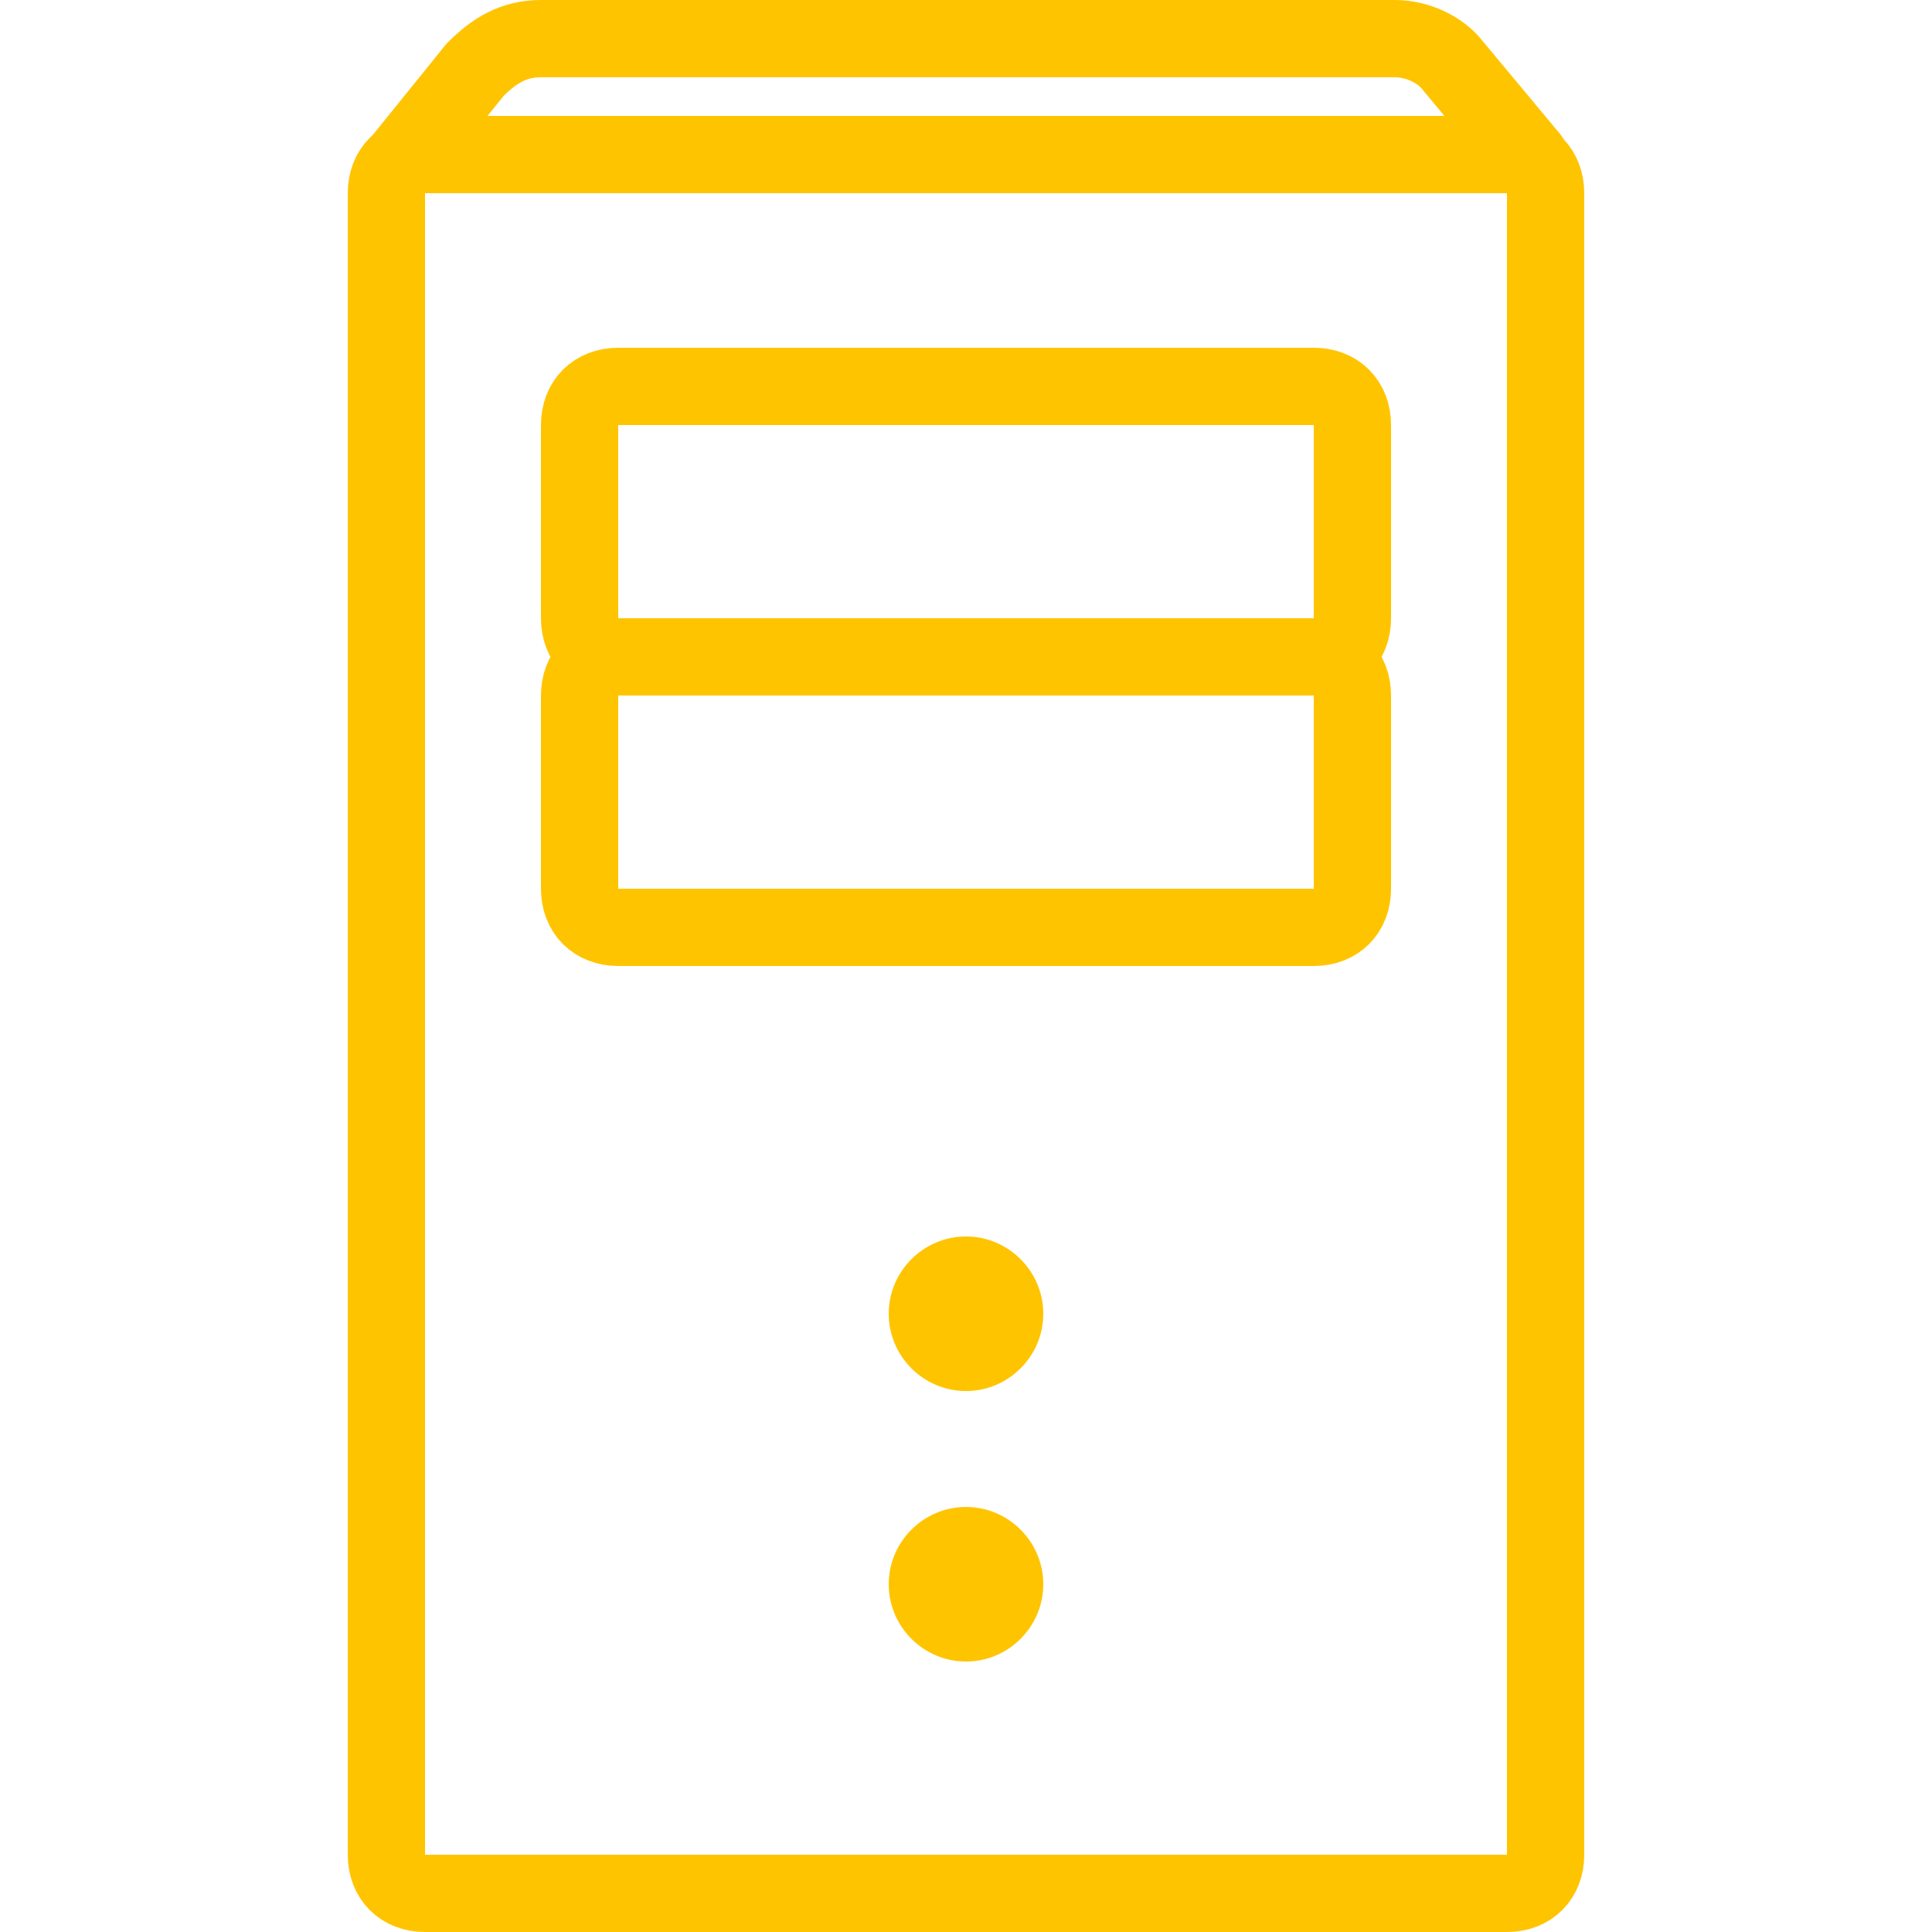
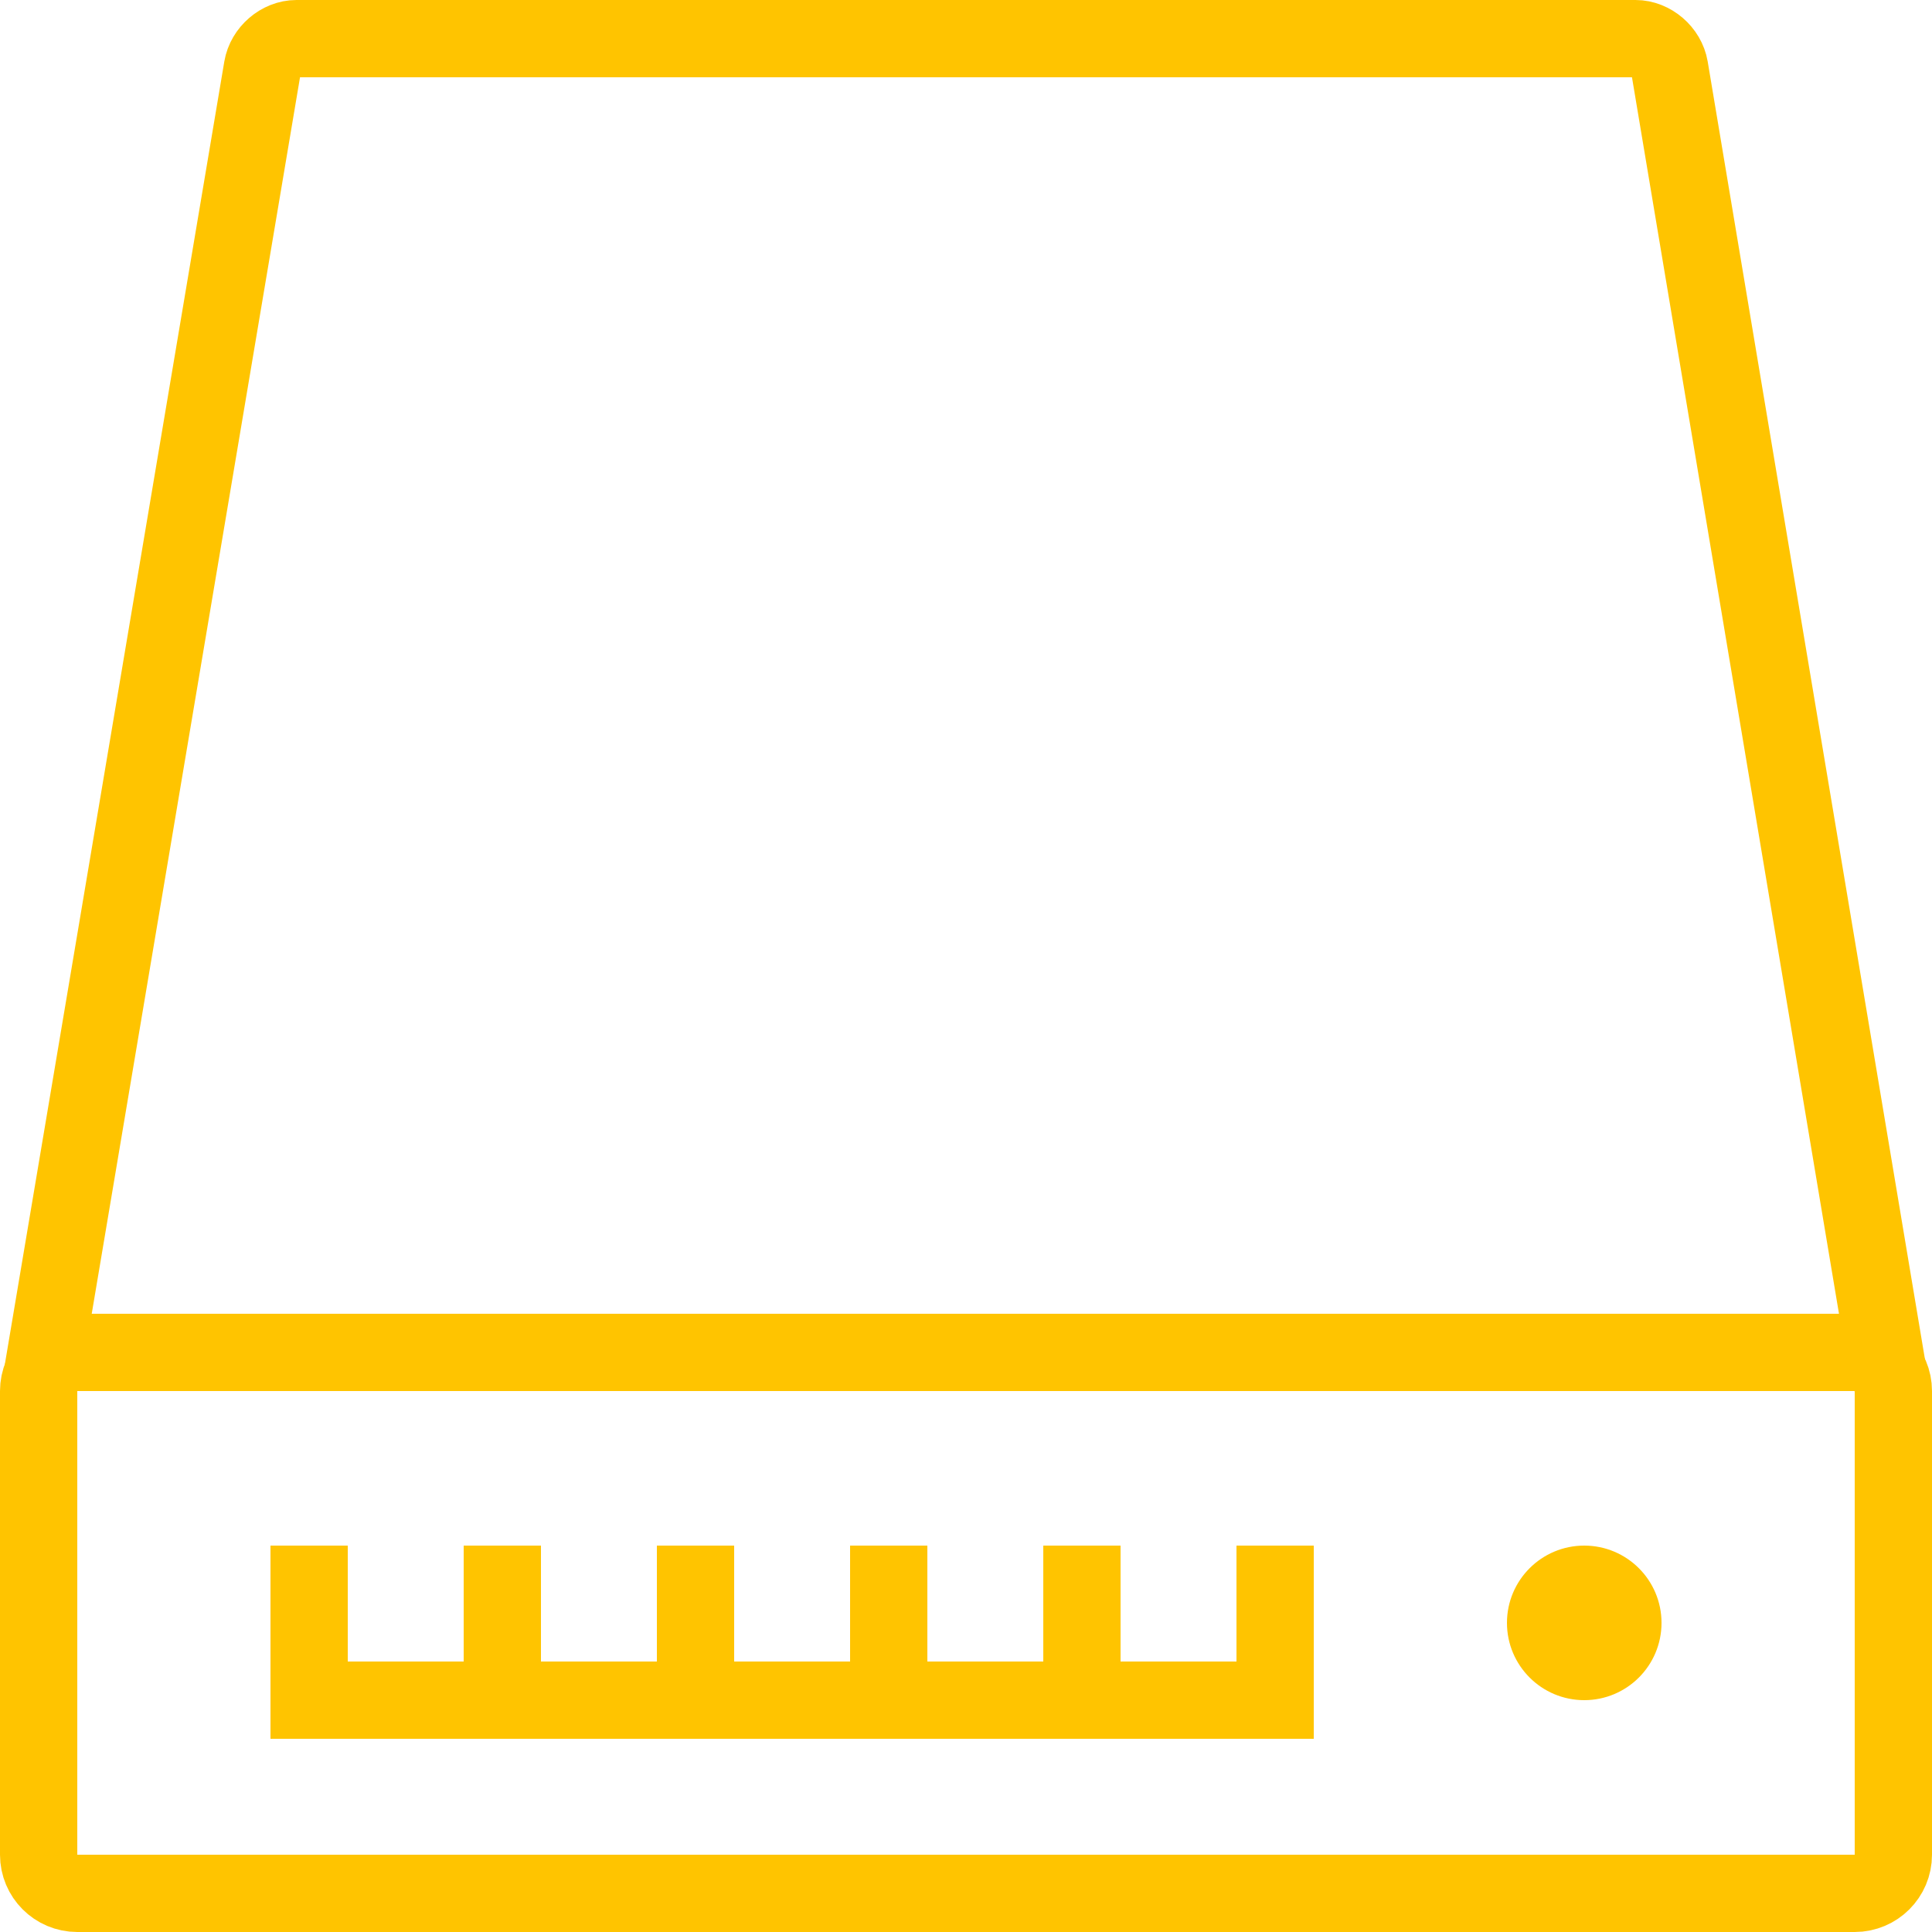
- <svg xmlns="http://www.w3.org/2000/svg" version="1.1" id="Layer_1" x="0px" y="0px" viewBox="0 0 50 50" enable-background="new 0 0 50 50" xml:space="preserve" fill="#ffc400">
-   <path fill="none" stroke="#ffc400" stroke-width="2" stroke-linecap="round" stroke-linejoin="round" stroke-miterlimit="10" d="  M40,48c0,0.6-0.4,1-1,1H11c-0.6,0-1-0.4-1-1V5c0-0.6,0.4-1,1-1h28c0.6,0,1,0.4,1,1V48z" />
-   <path fill="none" stroke="#ffc400" stroke-width="2" stroke-linecap="round" stroke-linejoin="round" stroke-miterlimit="10" d="  M10.2,4.4l2.1-2.6C12.8,1.3,13.3,1,14,1h22.1c0.6,0,1.2,0.3,1.5,0.7l2,2.4" />
-   <path d="M27,41c0,1.1-0.9,2-2,2s-2-0.9-2-2s0.9-2,2-2S27,39.9,27,41z" fill="#ffc400" />
-   <path d="M27,34c0,1.1-0.9,2-2,2s-2-0.9-2-2s0.9-2,2-2S27,32.9,27,34z" fill="#ffc400" />
-   <path fill="none" stroke="#ffc400" stroke-width="2" stroke-linecap="round" stroke-linejoin="round" stroke-miterlimit="10" d="  M35,16c0,0.6-0.4,1-1,1H16c-0.6,0-1-0.4-1-1v-5c0-0.6,0.4-1,1-1h18c0.6,0,1,0.4,1,1V16z" />
-   <path fill="none" stroke="#ffc400" stroke-width="2" stroke-linecap="round" stroke-linejoin="round" stroke-miterlimit="10" d="  M35,23c0,0.6-0.4,1-1,1H16c-0.6,0-1-0.4-1-1v-5c0-0.6,0.4-1,1-1h18c0.6,0,1,0.4,1,1V23z" />
+ <svg xmlns="http://www.w3.org/2000/svg" version="1.1" id="Layer_1" x="0px" y="0px" width="50px" height="50px" viewBox="0 0 50 50" enable-background="new 0 0 50 50" xml:space="preserve" fill="#ffc400">
+   <path d="M43,42c0,1.104-0.895,2-2,2s-2-0.896-2-2s0.895-2,2-2S43,40.896,43,42z" fill="#ffc400" />
+   <path fill="none" stroke="#ffc400" stroke-width="2" stroke-linecap="round" stroke-linejoin="round" stroke-miterlimit="10" d="  M49,48c0,0.552-0.448,1-1,1H2c-0.552,0-1-0.448-1-1V36c0-0.552,0.448-1,1-1h46c0.552,0,1,0.448,1,1V48z" />
+   <path fill="none" stroke="#ffc400" stroke-width="2" stroke-linecap="round" stroke-linejoin="round" stroke-miterlimit="10" d="  M1.094,35.578L6.791,1.759C6.862,1.338,7.256,1,7.672,1h34.655c0.416,0,0.811,0.338,0.882,0.759l5.649,33.742" />
+   <line fill="none" stroke="#ffc400" stroke-width="2" stroke-miterlimit="10" x1="7" y1="44" x2="34" y2="44" />
+   <line fill="none" stroke="#ffc400" stroke-width="2" stroke-miterlimit="10" x1="8" y1="40" x2="8" y2="44" />
+   <line fill="none" stroke="#ffc400" stroke-width="2" stroke-miterlimit="10" x1="13" y1="40" x2="13" y2="44" />
+   <line fill="none" stroke="#ffc400" stroke-width="2" stroke-miterlimit="10" x1="18" y1="40" x2="18" y2="44" />
+   <line fill="none" stroke="#ffc400" stroke-width="2" stroke-miterlimit="10" x1="23" y1="40" x2="23" y2="44" />
+   <line fill="none" stroke="#ffc400" stroke-width="2" stroke-miterlimit="10" x1="28" y1="40" x2="28" y2="44" />
+   <line fill="none" stroke="#ffc400" stroke-width="2" stroke-miterlimit="10" x1="33" y1="40" x2="33" y2="44" />
</svg>
